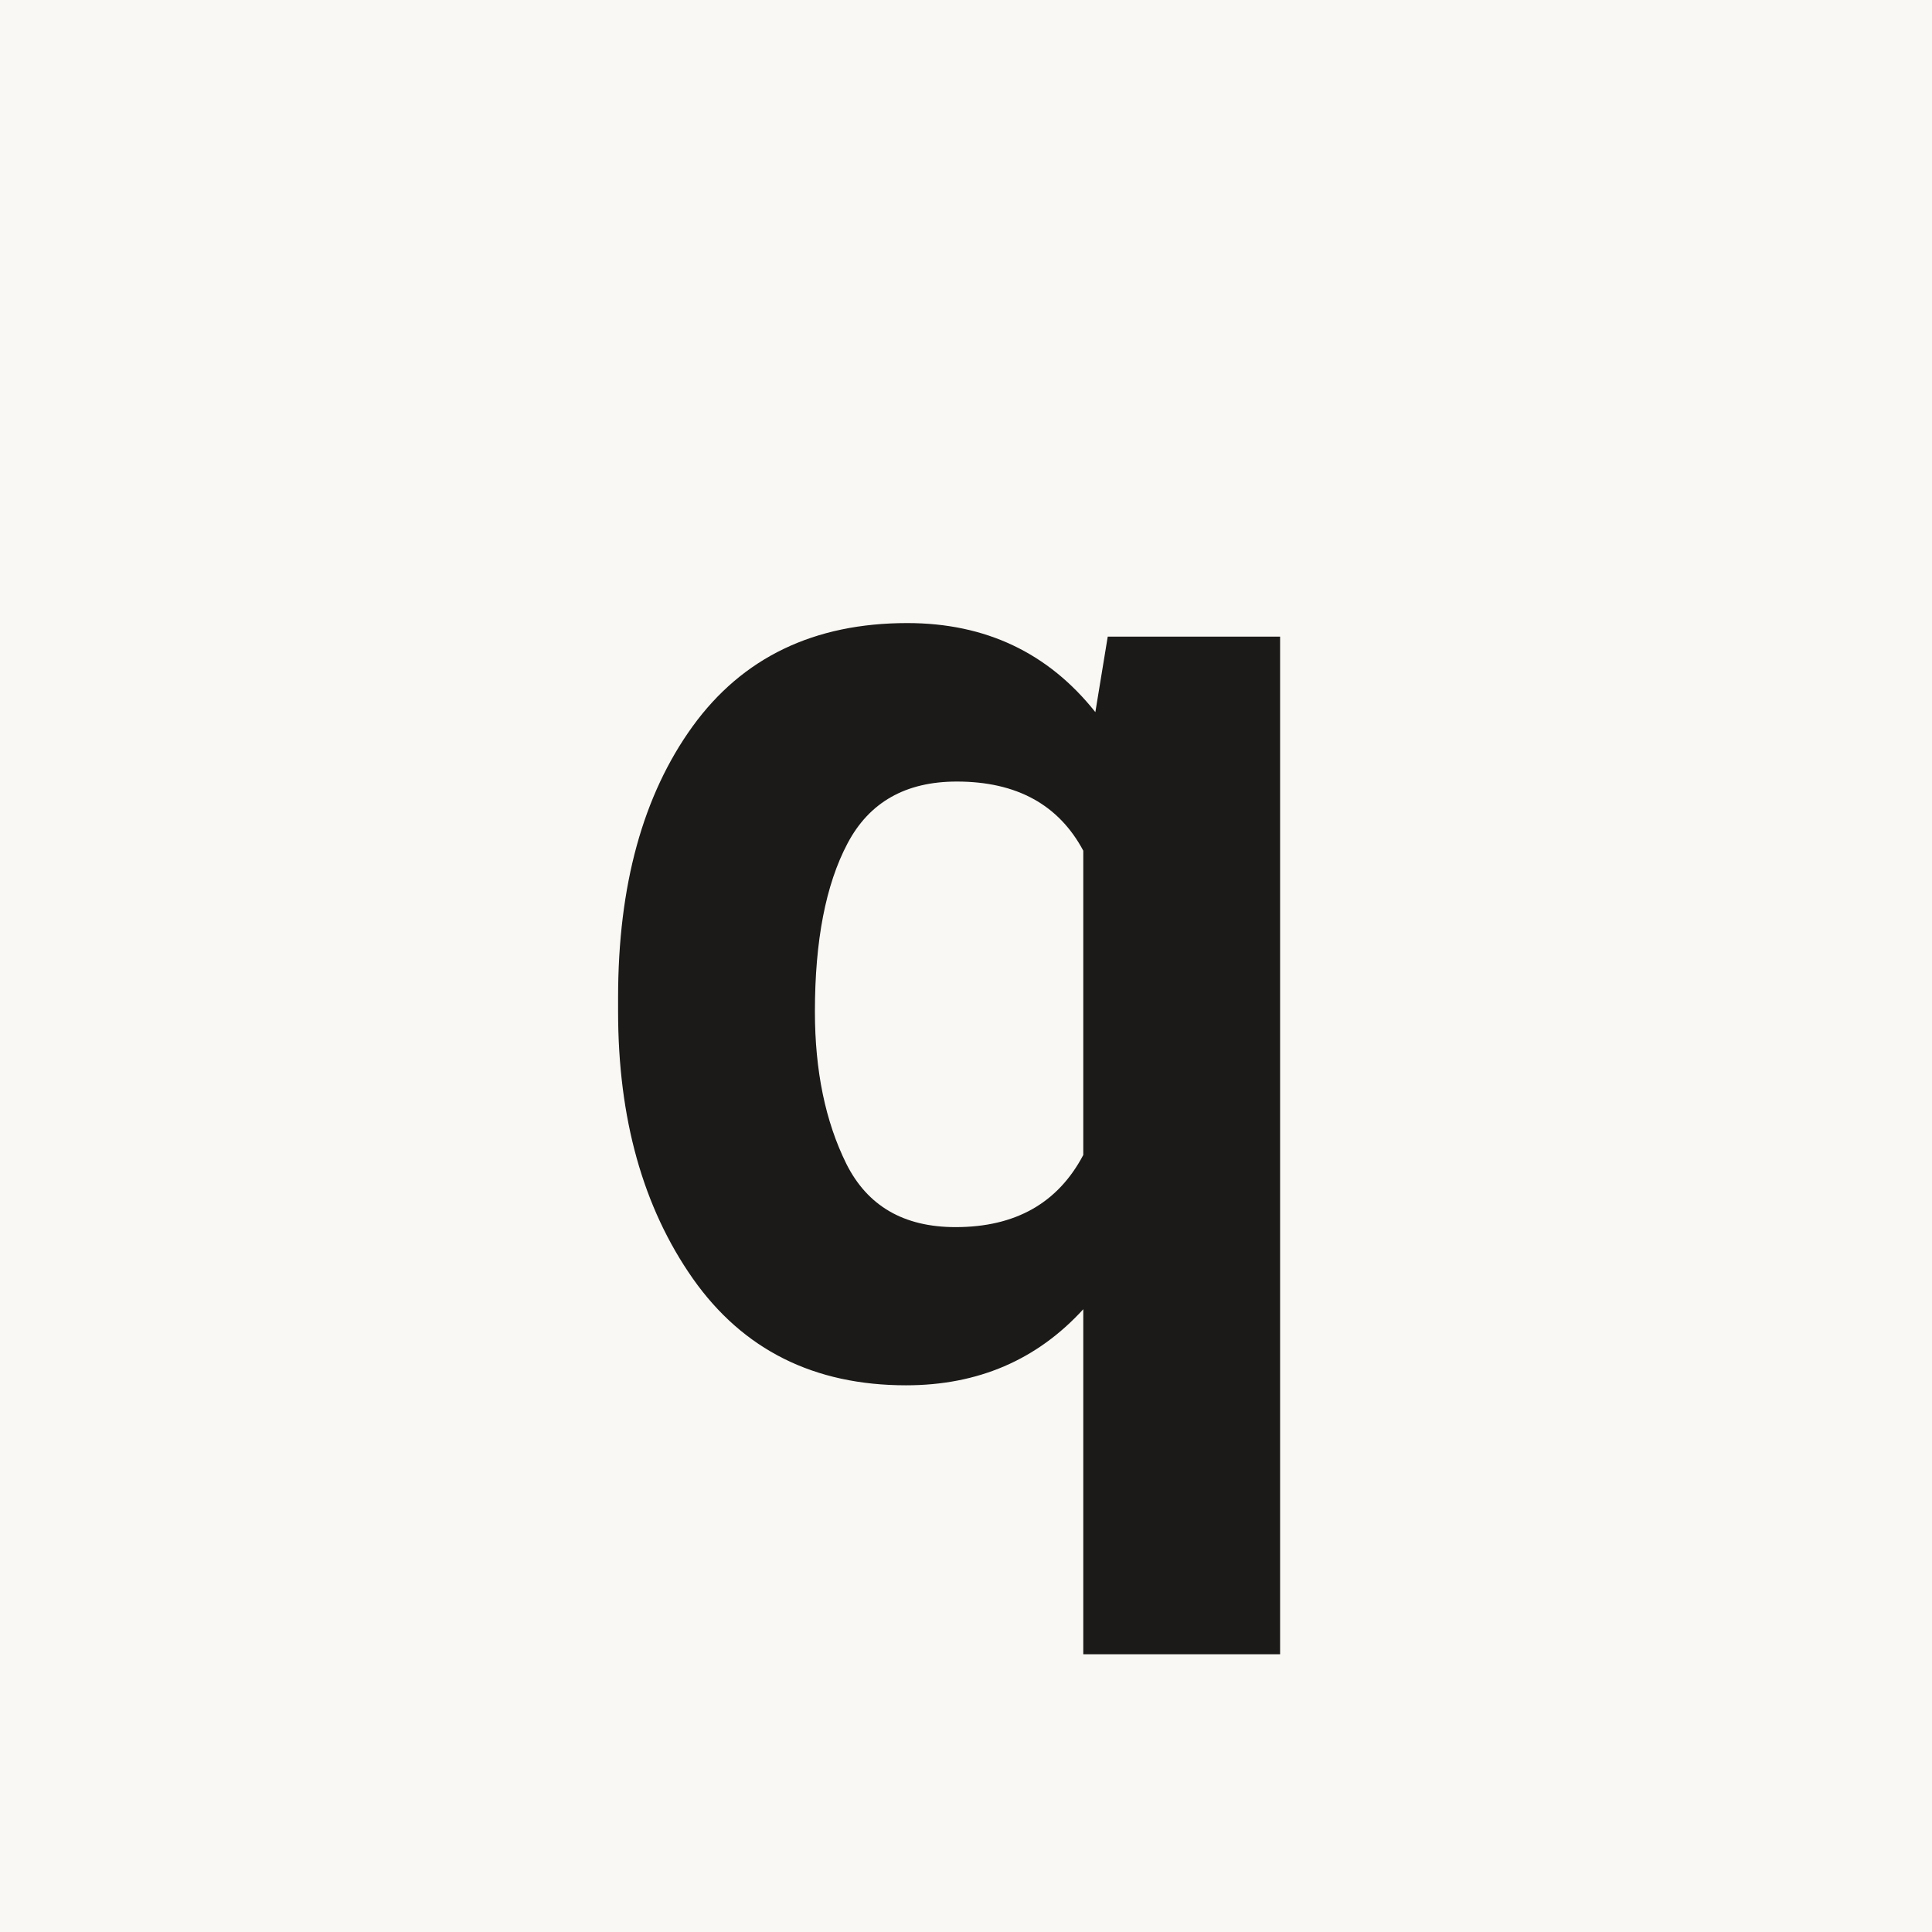
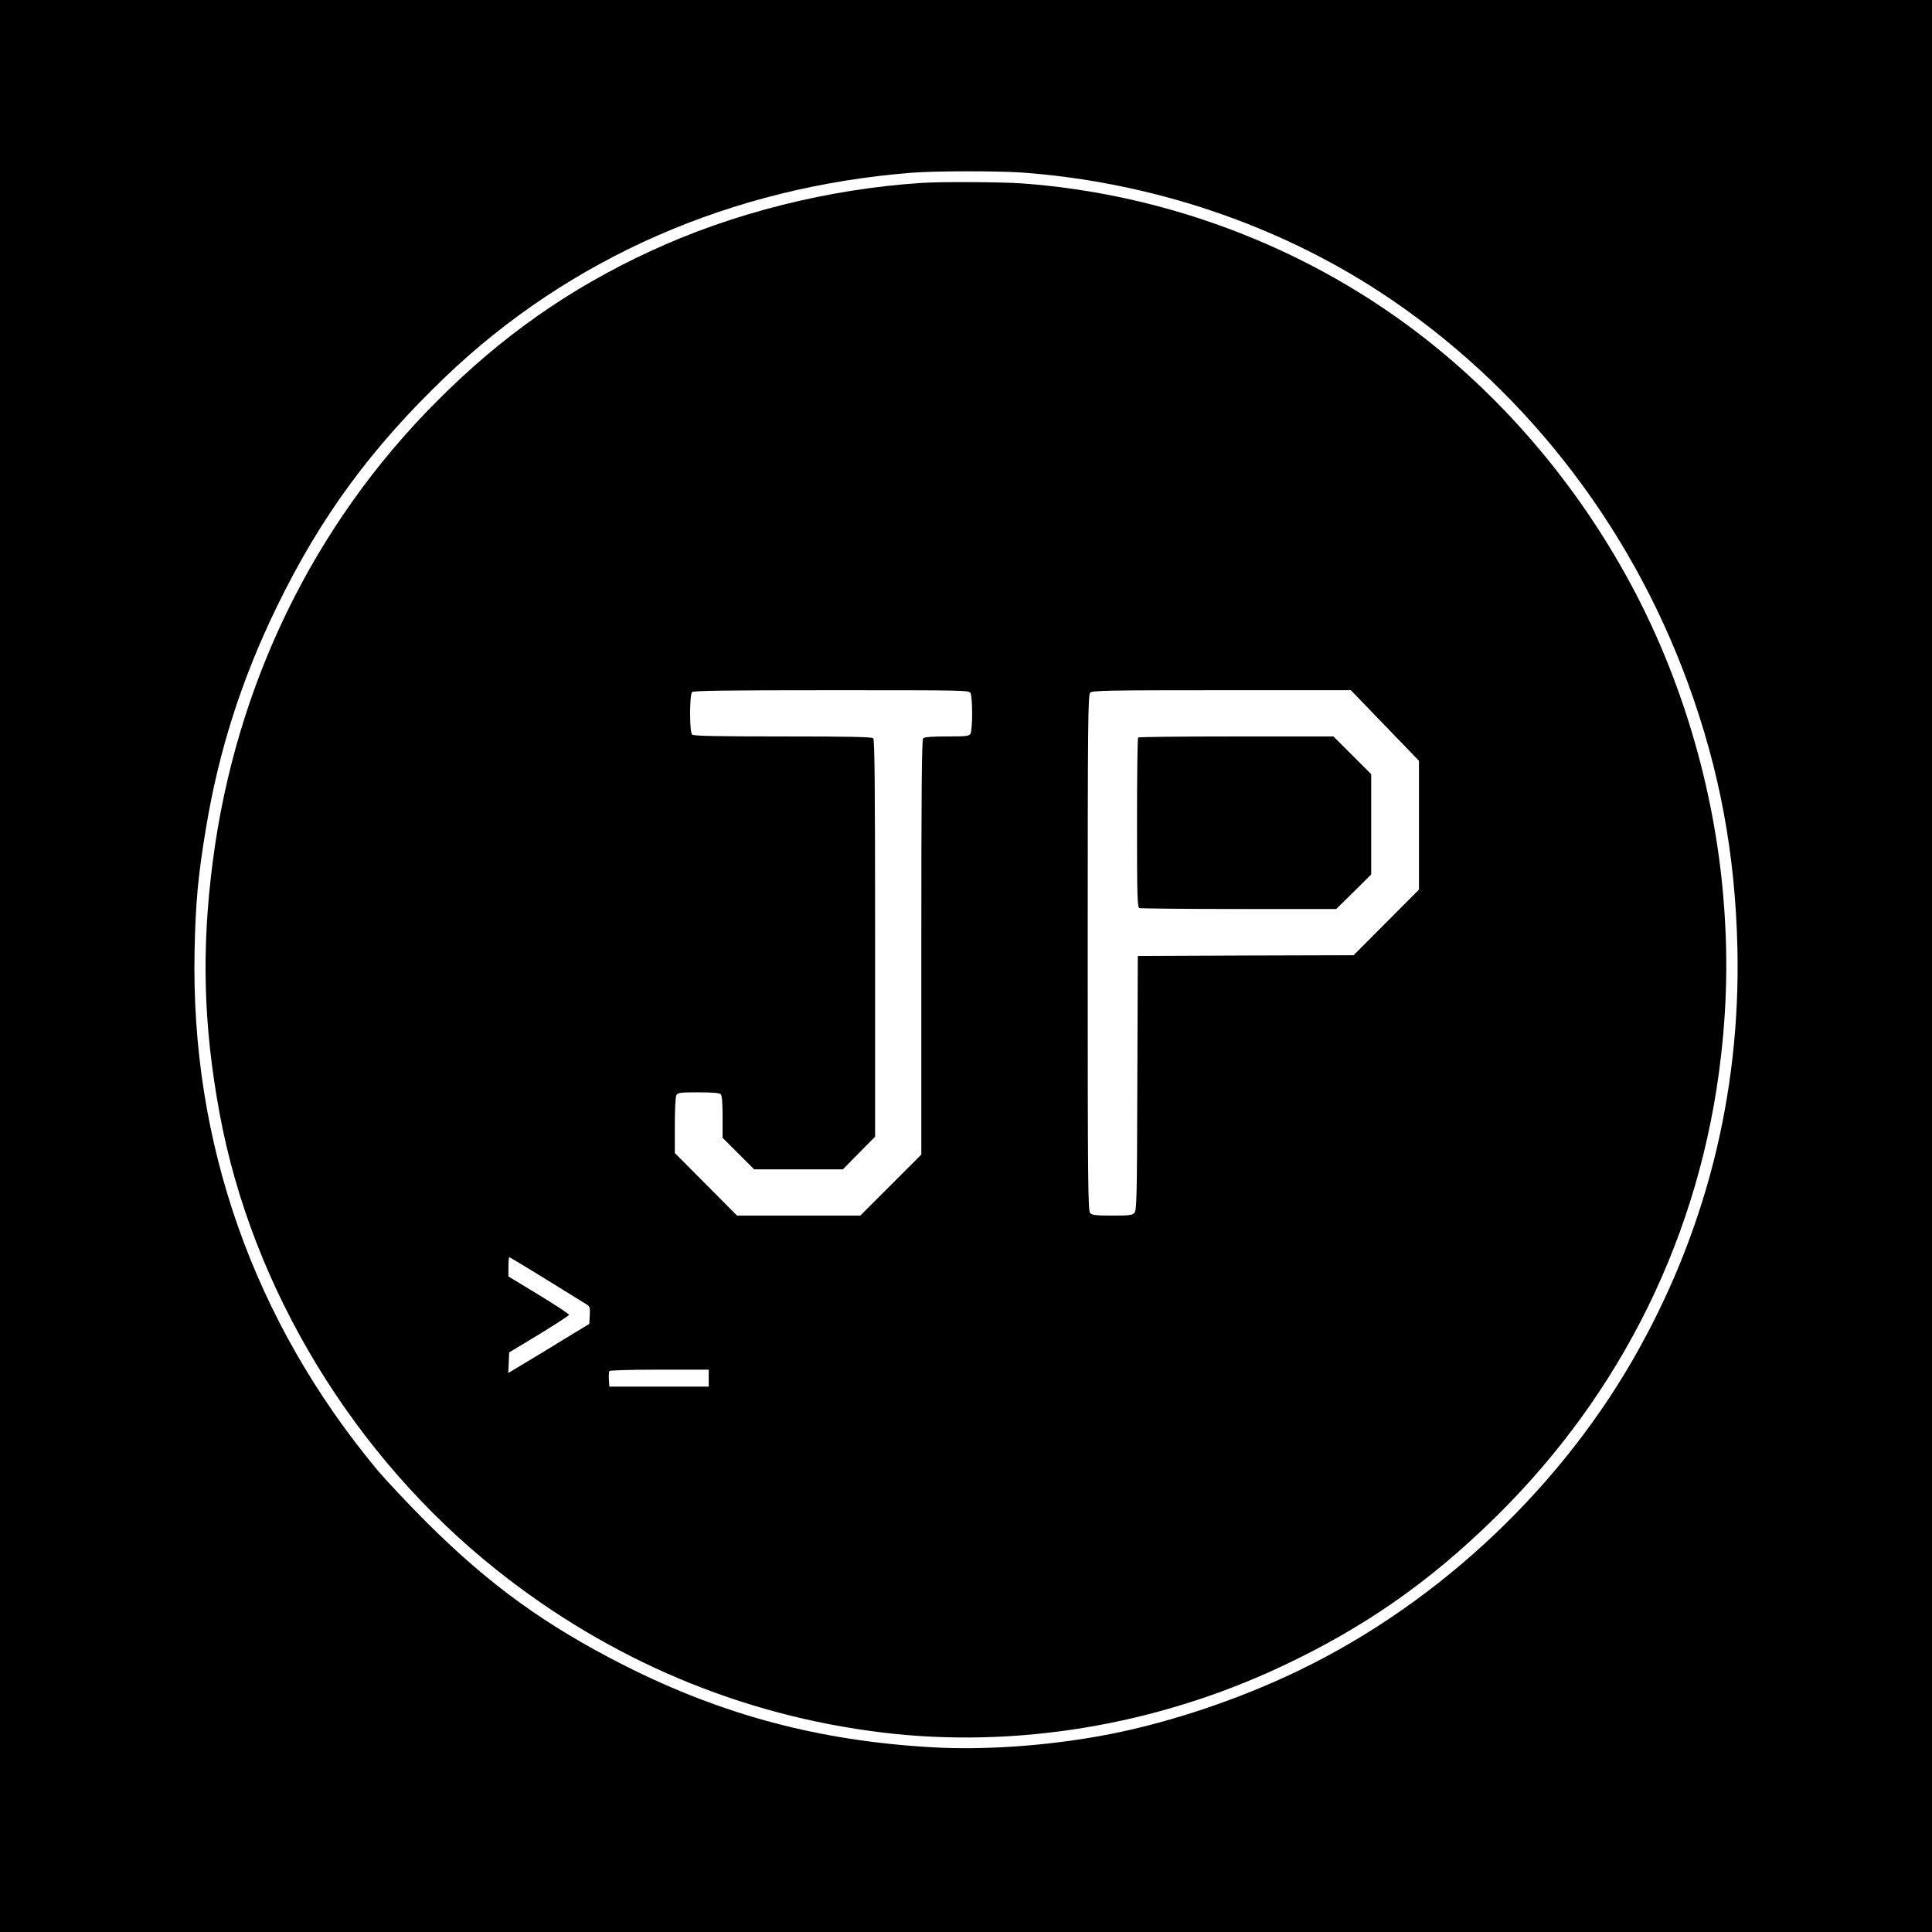
- <svg xmlns="http://www.w3.org/2000/svg" viewBox="0 0 100 100" role="img" aria-labelledby="t">
-   <style>
-     .b { fill: #faf8f5; }
-     .m { fill: #1c1a18; font: 600 72px system-ui, -apple-system, "Segoe UI", Roboto, sans-serif; }
-     @media (prefers-color-scheme: dark) {
-       .b { fill: #121416; }
-       .m { fill: #dcdee1; }
-     }
-   </style>
-   <rect class="b" width="100" height="100" />
-   <text class="m" x="50" y="71" text-anchor="middle">q</text>
+ <svg xmlns="http://www.w3.org/2000/svg" version="1.0" width="1254pt" height="1254pt" viewBox="0 0 1254 1254" preserveAspectRatio="xMidYMid meet">
+   <g transform="translate(0,1254) scale(0.1,-0.1)" fill="#000000" stroke="none">
+     <path d="M0 6270 l0 -6270 6270 0 6270 0 0 6270 0 6270 -6270 0 -6270 0 0 -6270z m6635 5150 c832 -61 1646 -333 2323 -776 913 -598 1617 -1493 2000 -2544 204 -559 305 -1104 319 -1715 21 -951 -208 -1852 -679 -2671 -511 -886 -1326 -1631 -2247 -2054 -382 -176 -814 -315 -1196 -385 -368 -68 -772 -95 -1107 -76 -730 42 -1355 208 -1993 530 -514 260 -880 525 -1286 930 -124 124 -268 278 -321 341 -804 968 -1211 2125 -1185 3369 6 308 23 491 73 790 83 506 232 972 460 1441 283 583 615 1035 1095 1494 808 773 1859 1233 3029 1325 154 12 554 12 715 1z" />
+     <path d="M5985 11353 c-606 -39 -1231 -196 -1765 -444 -525 -243 -964 -551 -1385 -974 -798 -799 -1306 -1842 -1454 -2987 -74 -570 -61 -1067 45 -1638 210 -1135 872 -2225 1800 -2962 733 -583 1586 -942 2499 -1053 863 -105 1773 45 2587 426 534 250 960 545 1387 964 830 812 1340 1851 1471 2997 43 372 46 719 10 1098 -69 715 -292 1433 -640 2050 -347 618 -818 1159 -1365 1570 -733 551 -1628 884 -2547 950 -133 9 -518 11 -643 3z m315 -3312 c5 -11 10 -70 10 -131 0 -61 -5 -120 -10 -131 -10 -17 -23 -19 -153 -19 -98 0 -147 -4 -155 -12 -9 -9 -12 -324 -12 -1357 l0 -1345 -198 -198 -198 -198 -400 0 -400 0 -202 203 -202 203 0 178 c0 103 4 185 10 197 10 17 22 19 143 19 90 0 137 -4 145 -12 8 -8 12 -55 12 -147 l0 -136 102 -102 103 -103 288 0 288 0 104 106 105 106 0 1287 c0 988 -3 1290 -12 1299 -9 9 -153 12 -588 12 -435 0 -579 3 -588 12 -17 17 -17 259 0 276 9 9 224 12 905 12 872 0 893 0 903 -19z m2689 -210 l221 -229 0 -418 0 -418 -212 -213 -212 -213 -701 -2 -700 -3 -3 -824 c-2 -750 -4 -826 -19 -843 -14 -16 -33 -18 -144 -18 -103 0 -131 3 -143 16 -14 14 -16 181 -16 1689 0 1508 2 1675 16 1689 14 14 105 16 854 16 l838 0 221 -229z m-5441 -3597 c130 -80 247 -153 260 -161 20 -12 23 -21 20 -70 l-3 -56 -145 -88 c-127 -78 -237 -145 -348 -211 l-33 -20 3 67 3 67 194 117 c106 65 194 122 195 127 0 5 -88 63 -196 129 l-198 120 0 63 c0 34 3 62 6 62 3 0 112 -66 242 -146z m1052 -639 l0 -55 -322 0 -323 0 -3 46 c-1 25 0 50 3 55 4 5 140 9 326 9 l319 0 0 -55z" />
+     <path d="M7387 7753 c-4 -3 -7 -253 -7 -554 0 -489 2 -547 16 -553 9 -3 299 -6 646 -6 l631 0 114 112 113 112 0 326 0 325 -123 123 -122 122 -631 0 c-347 0 -634 -3 -637 -7z" />
+   </g>
</svg>
